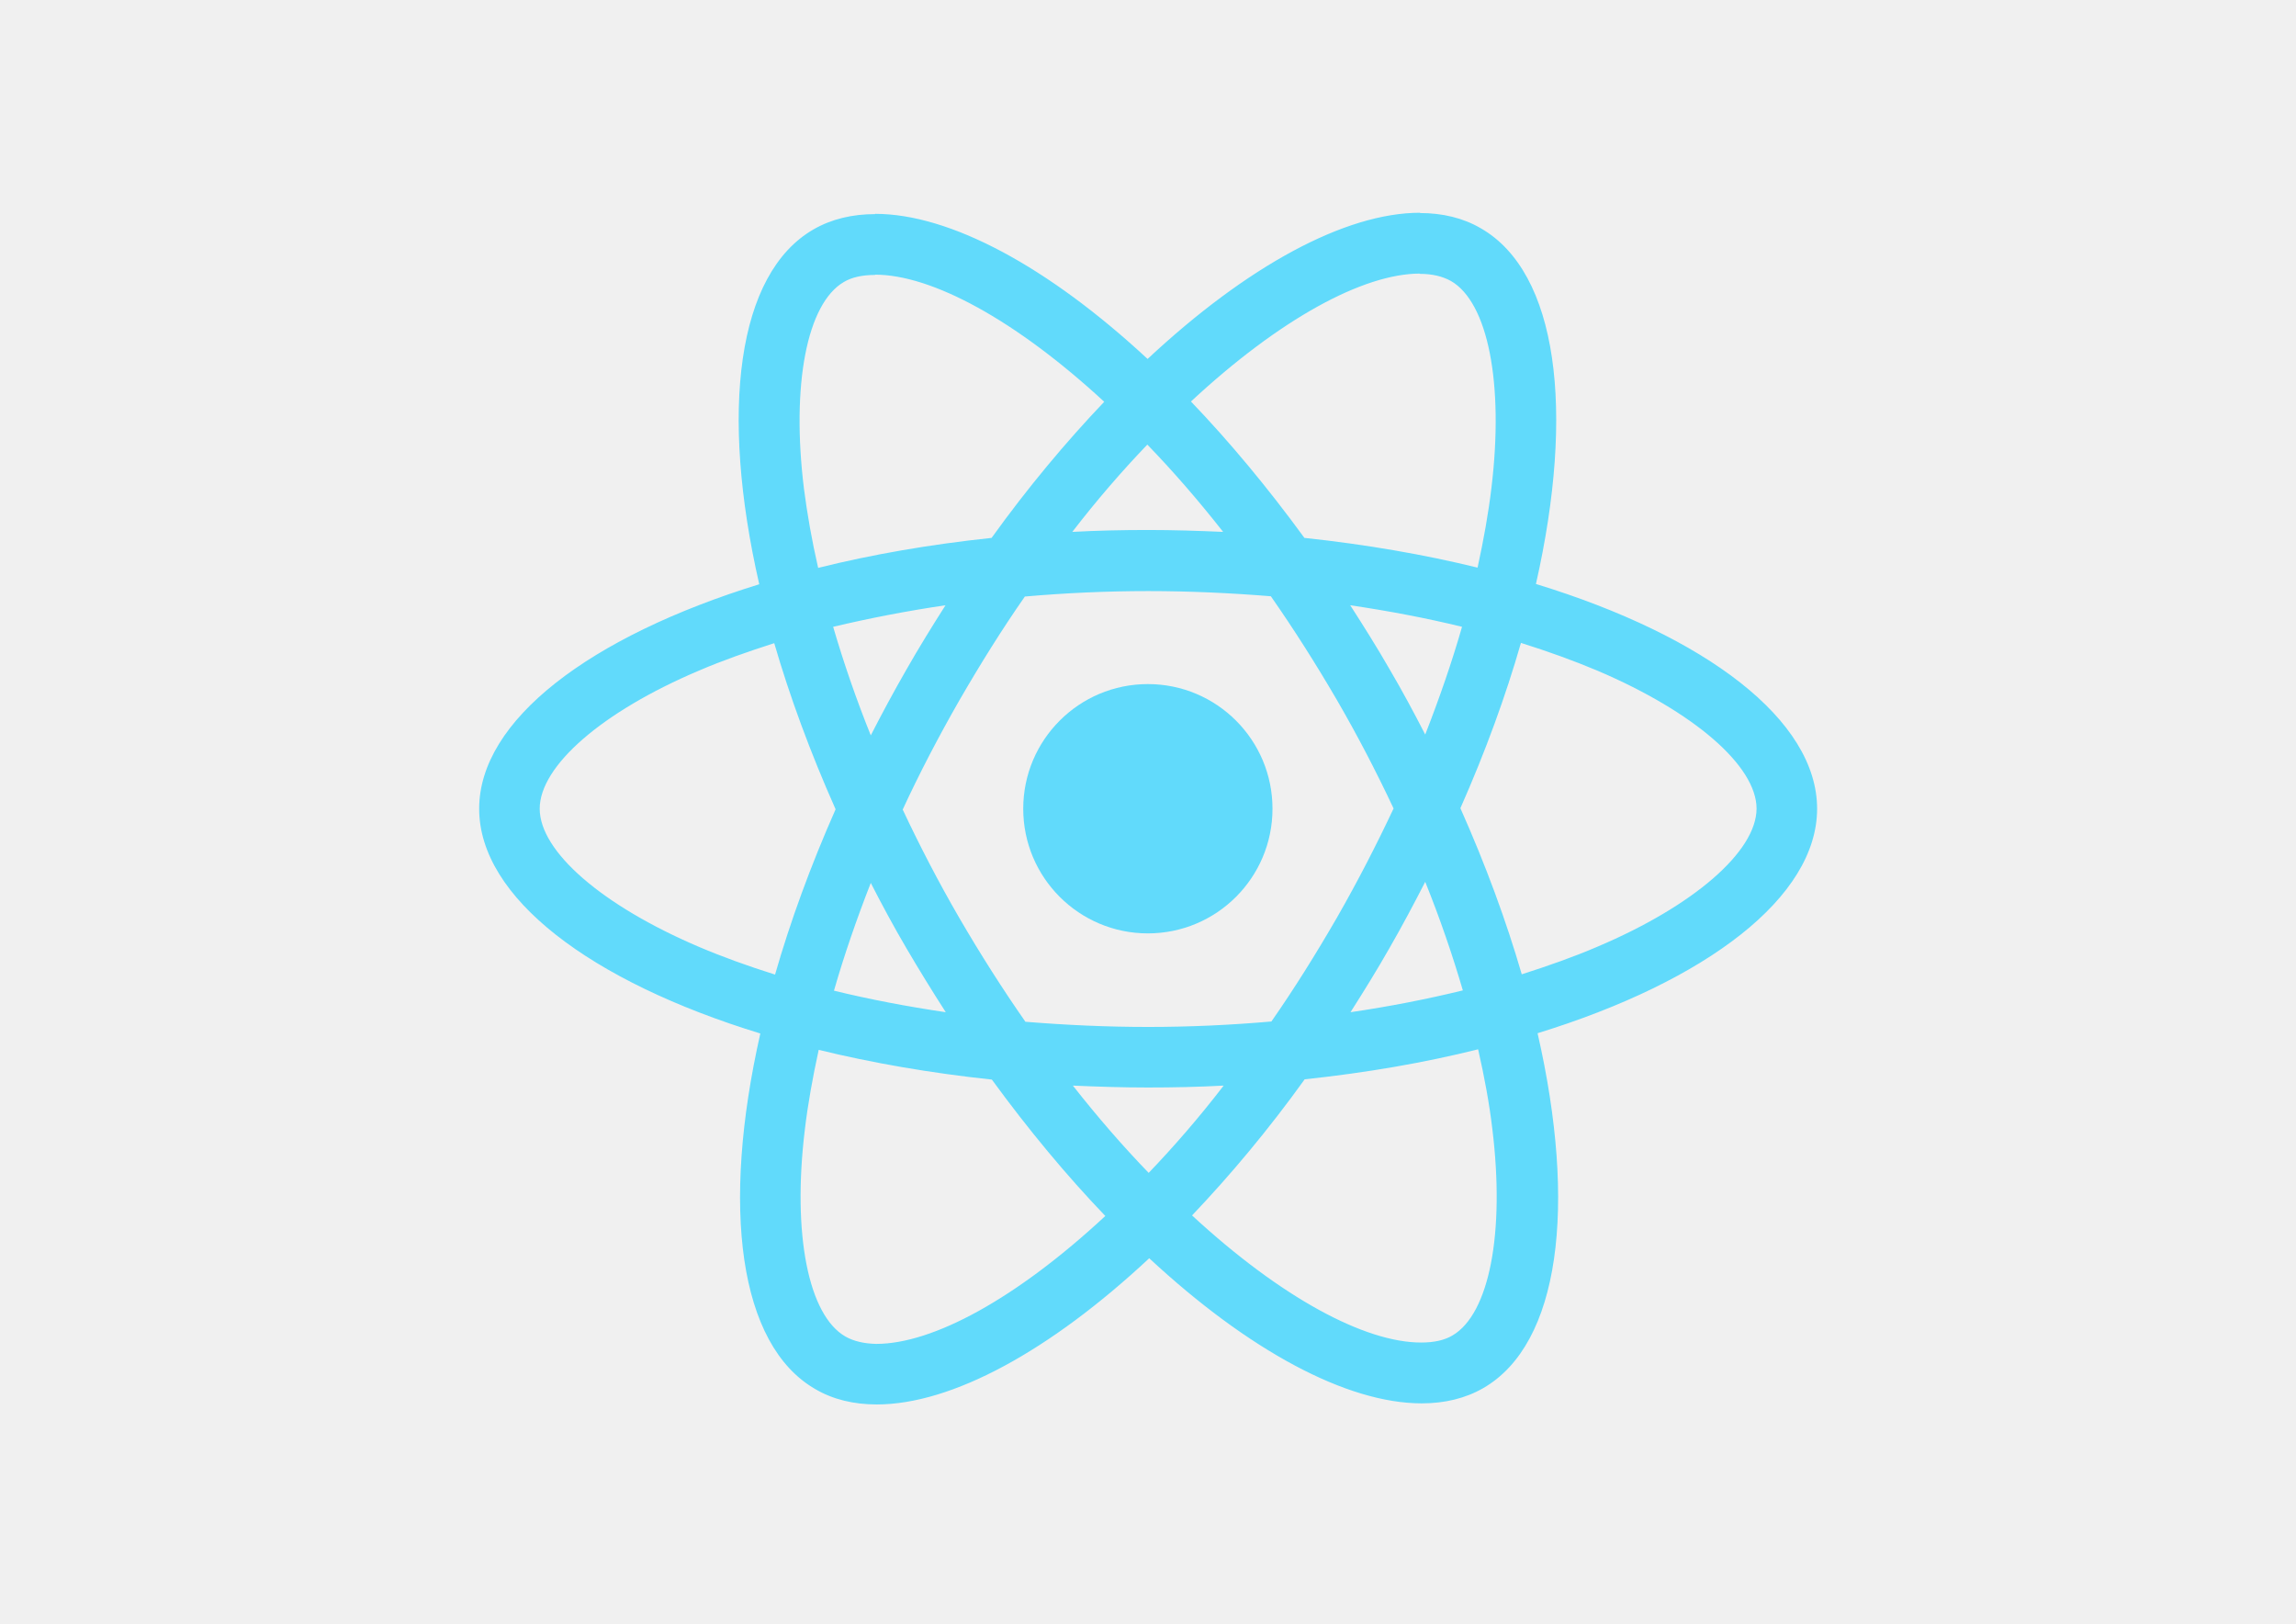
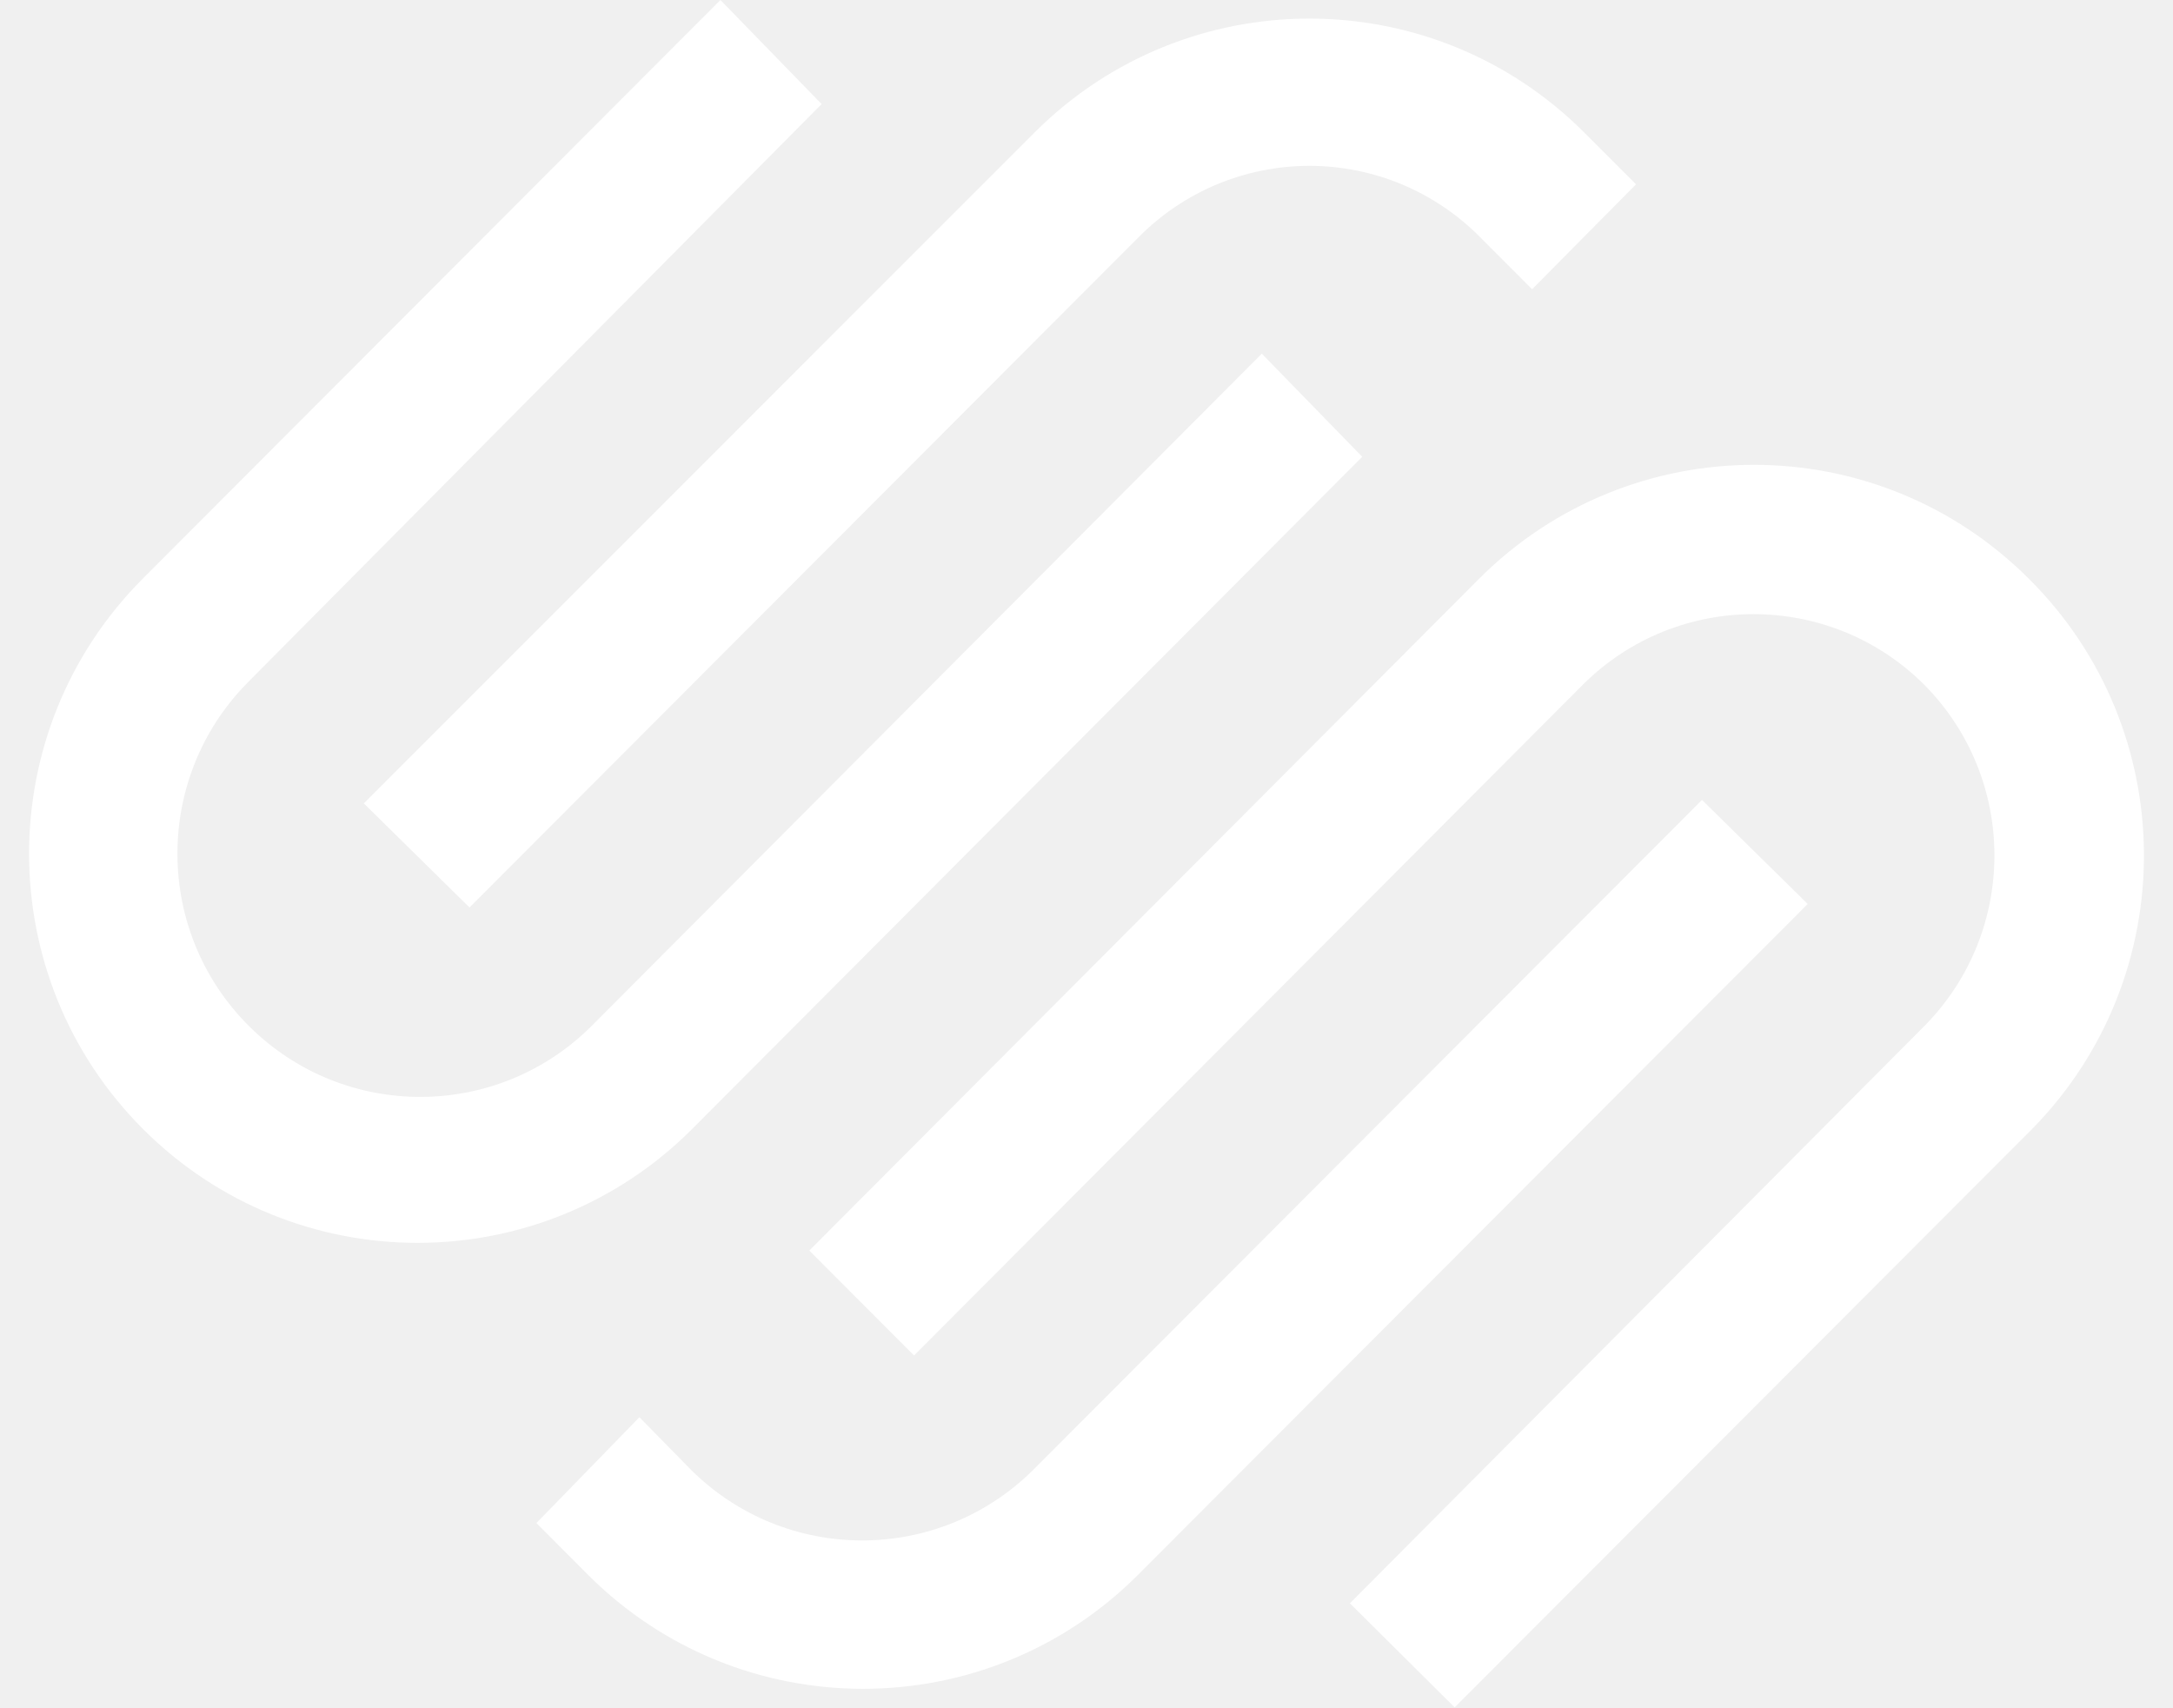
- <svg xmlns="http://www.w3.org/2000/svg" viewBox="0 0 841.9 595.3">
-   <g fill="#61DAFB">
-     <path d="M666.3 296.5c0-32.5-40.7-63.3-103.1-82.4 14.4-63.6 8-114.2-20.2-130.4-6.5-3.8-14.1-5.6-22.4-5.6v22.3c4.6 0 8.3.9 11.4 2.6 13.6 7.8 19.5 37.5 14.9 75.7-1.1 9.4-2.9 19.3-5.1 29.4-19.6-4.8-41-8.5-63.5-10.9-13.5-18.5-27.5-35.3-41.6-50 32.6-30.3 63.2-46.9 84-46.9V78c-27.5 0-63.5 19.6-99.9 53.6-36.4-33.8-72.4-53.2-99.9-53.2v22.3c20.7 0 51.4 16.5 84 46.6-14 14.7-28 31.4-41.3 49.9-22.6 2.4-44 6.1-63.6 11-2.3-10-4-19.7-5.2-29-4.7-38.2 1.1-67.9 14.6-75.8 3-1.8 6.9-2.6 11.5-2.6V78.5c-8.4 0-16 1.8-22.6 5.6-28.1 16.2-34.4 66.7-19.9 130.1-62.2 19.2-102.7 49.9-102.7 82.3 0 32.5 40.7 63.3 103.1 82.4-14.4 63.6-8 114.2 20.2 130.4 6.5 3.8 14.1 5.6 22.5 5.6 27.5 0 63.5-19.6 99.9-53.6 36.4 33.8 72.4 53.2 99.9 53.2 8.4 0 16-1.8 22.6-5.6 28.1-16.2 34.4-66.7 19.9-130.1 62-19.1 102.5-49.9 102.5-82.3zm-130.2-66.7c-3.7 12.9-8.3 26.2-13.5 39.5-4.1-8-8.4-16-13.1-24-4.6-8-9.5-15.8-14.4-23.4 14.2 2.1 27.9 4.7 41 7.9zm-45.8 106.5c-7.8 13.5-15.8 26.3-24.1 38.2-14.9 1.3-30 2-45.2 2-15.1 0-30.2-.7-45-1.9-8.3-11.9-16.4-24.6-24.2-38-7.6-13.1-14.5-26.4-20.8-39.8 6.2-13.4 13.2-26.8 20.7-39.9 7.8-13.5 15.8-26.3 24.1-38.2 14.9-1.3 30-2 45.2-2 15.1 0 30.2.7 45 1.9 8.3 11.9 16.4 24.6 24.2 38 7.6 13.1 14.5 26.4 20.8 39.8-6.3 13.4-13.2 26.8-20.7 39.9zm32.3-13c5.4 13.4 10 26.8 13.8 39.8-13.1 3.2-26.9 5.9-41.2 8 4.9-7.7 9.8-15.6 14.4-23.7 4.6-8 8.9-16.1 13-24.1zM421.2 430c-9.3-9.6-18.6-20.3-27.8-32 9 .4 18.2.7 27.5.7 9.4 0 18.7-.2 27.8-.7-9 11.7-18.3 22.4-27.5 32zm-74.4-58.9c-14.2-2.1-27.9-4.7-41-7.9 3.7-12.9 8.3-26.2 13.5-39.5 4.1 8 8.4 16 13.1 24 4.7 8 9.5 15.8 14.4 23.4zM420.7 163c9.3 9.6 18.6 20.3 27.8 32-9-.4-18.2-.7-27.5-.7-9.4 0-18.7.2-27.8.7 9-11.7 18.3-22.4 27.5-32zm-74 58.9c-4.9 7.7-9.8 15.6-14.4 23.7-4.6 8-8.9 16-13 24-5.4-13.4-10-26.8-13.8-39.8 13.1-3.1 26.9-5.8 41.2-7.9zm-90.5 125.2c-35.4-15.1-58.3-34.9-58.3-50.6 0-15.7 22.9-35.6 58.3-50.6 8.6-3.7 18-7 27.7-10.1 5.7 19.6 13.2 40 22.5 60.9-9.2 20.8-16.6 41.1-22.2 60.6-9.9-3.1-19.3-6.5-28-10.2zM310 490c-13.6-7.8-19.5-37.5-14.9-75.7 1.1-9.4 2.9-19.3 5.1-29.4 19.6 4.8 41 8.5 63.5 10.9 13.5 18.5 27.5 35.3 41.6 50-32.6 30.3-63.2 46.9-84 46.9-4.5-.1-8.3-1-11.3-2.7zm237.2-76.2c4.7 38.2-1.1 67.9-14.6 75.8-3 1.8-6.9 2.6-11.5 2.6-20.7 0-51.4-16.5-84-46.6 14-14.7 28-31.4 41.3-49.9 22.6-2.4 44-6.1 63.6-11 2.3 10.1 4.1 19.8 5.2 29.1zm38.5-66.7c-8.6 3.7-18 7-27.7 10.1-5.7-19.6-13.2-40-22.5-60.9 9.2-20.8 16.6-41.1 22.2-60.6 9.9 3.1 19.3 6.5 28.1 10.2 35.4 15.1 58.3 34.9 58.3 50.6-.1 15.7-23 35.6-58.4 50.6zM320.8 78.4z" />
-     <circle cx="420.9" cy="296.5" r="45.7" />
-     <path d="M520.5 78.1z" />
-   </g>
+ <svg xmlns="http://www.w3.org/2000/svg" width="28" height="22" viewBox="0 0 28 22" fill="none">
+   <path fill-rule="evenodd" clip-rule="evenodd" d="M16.259 4.557L17.553 5.886L8.92 14.546C6.965 16.504 3.796 16.504 1.841 14.546C-0.114 12.587 -0.114 9.413 1.841 7.455L9.283 0L10.587 1.341L3.191 8.795C1.976 10.025 1.986 12.01 3.214 13.227C4.442 14.445 6.422 14.435 7.638 13.205L16.259 4.557ZM14.671 3.057L6.05 11.693L4.688 10.352L13.333 1.705C15.289 -0.249 18.455 -0.249 20.411 1.705L21.081 2.375L19.742 3.727L19.073 3.057C18.491 2.468 17.699 2.137 16.872 2.137C16.045 2.137 15.253 2.468 14.671 3.057ZM26.14 7.455C24.183 5.501 21.018 5.501 19.061 7.455L10.428 16.114L11.778 17.466L20.4 8.818C21.616 7.612 23.574 7.612 24.79 8.818C26.002 10.037 26.002 12.008 24.79 13.227L17.394 20.659L18.744 22L26.186 14.546C28.123 12.573 28.103 9.402 26.14 7.455ZM13.31 18.943L21.931 10.307L23.293 11.648L14.66 20.296C12.703 22.249 9.538 22.249 7.581 20.296L6.912 19.625L8.239 18.261L8.908 18.943C10.128 20.151 12.09 20.151 13.31 18.943Z" fill="white" />
</svg>
